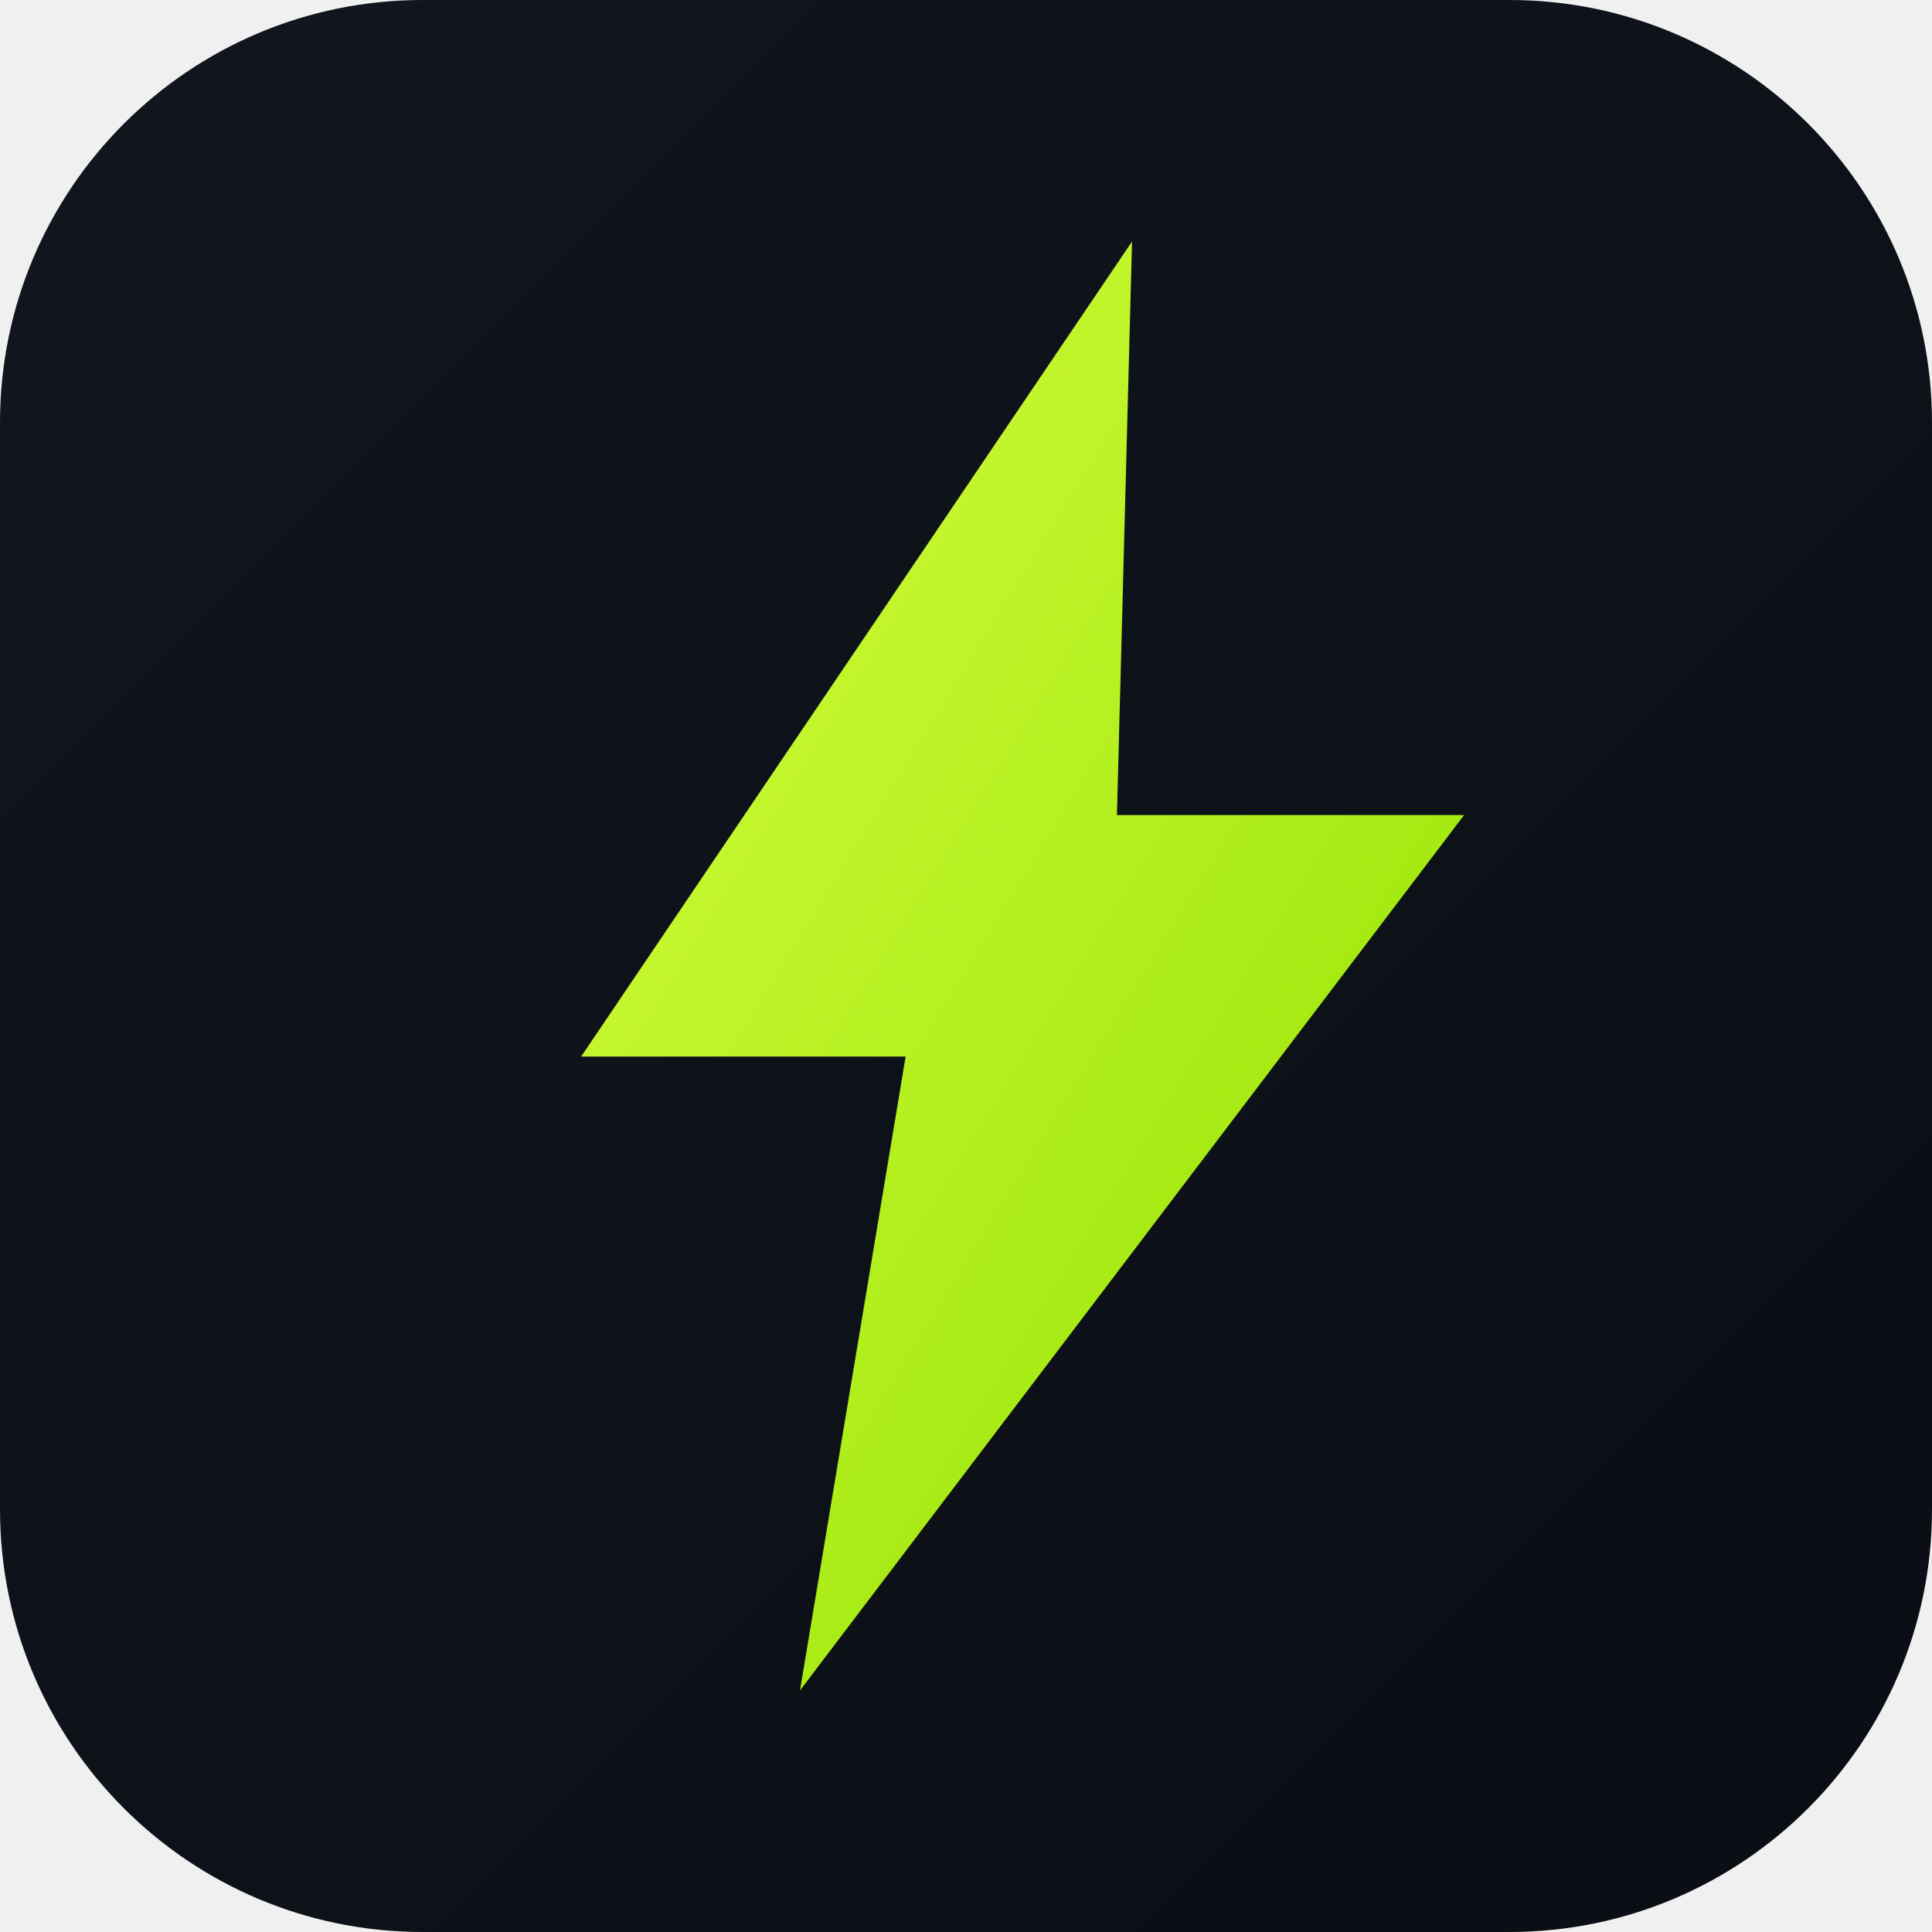
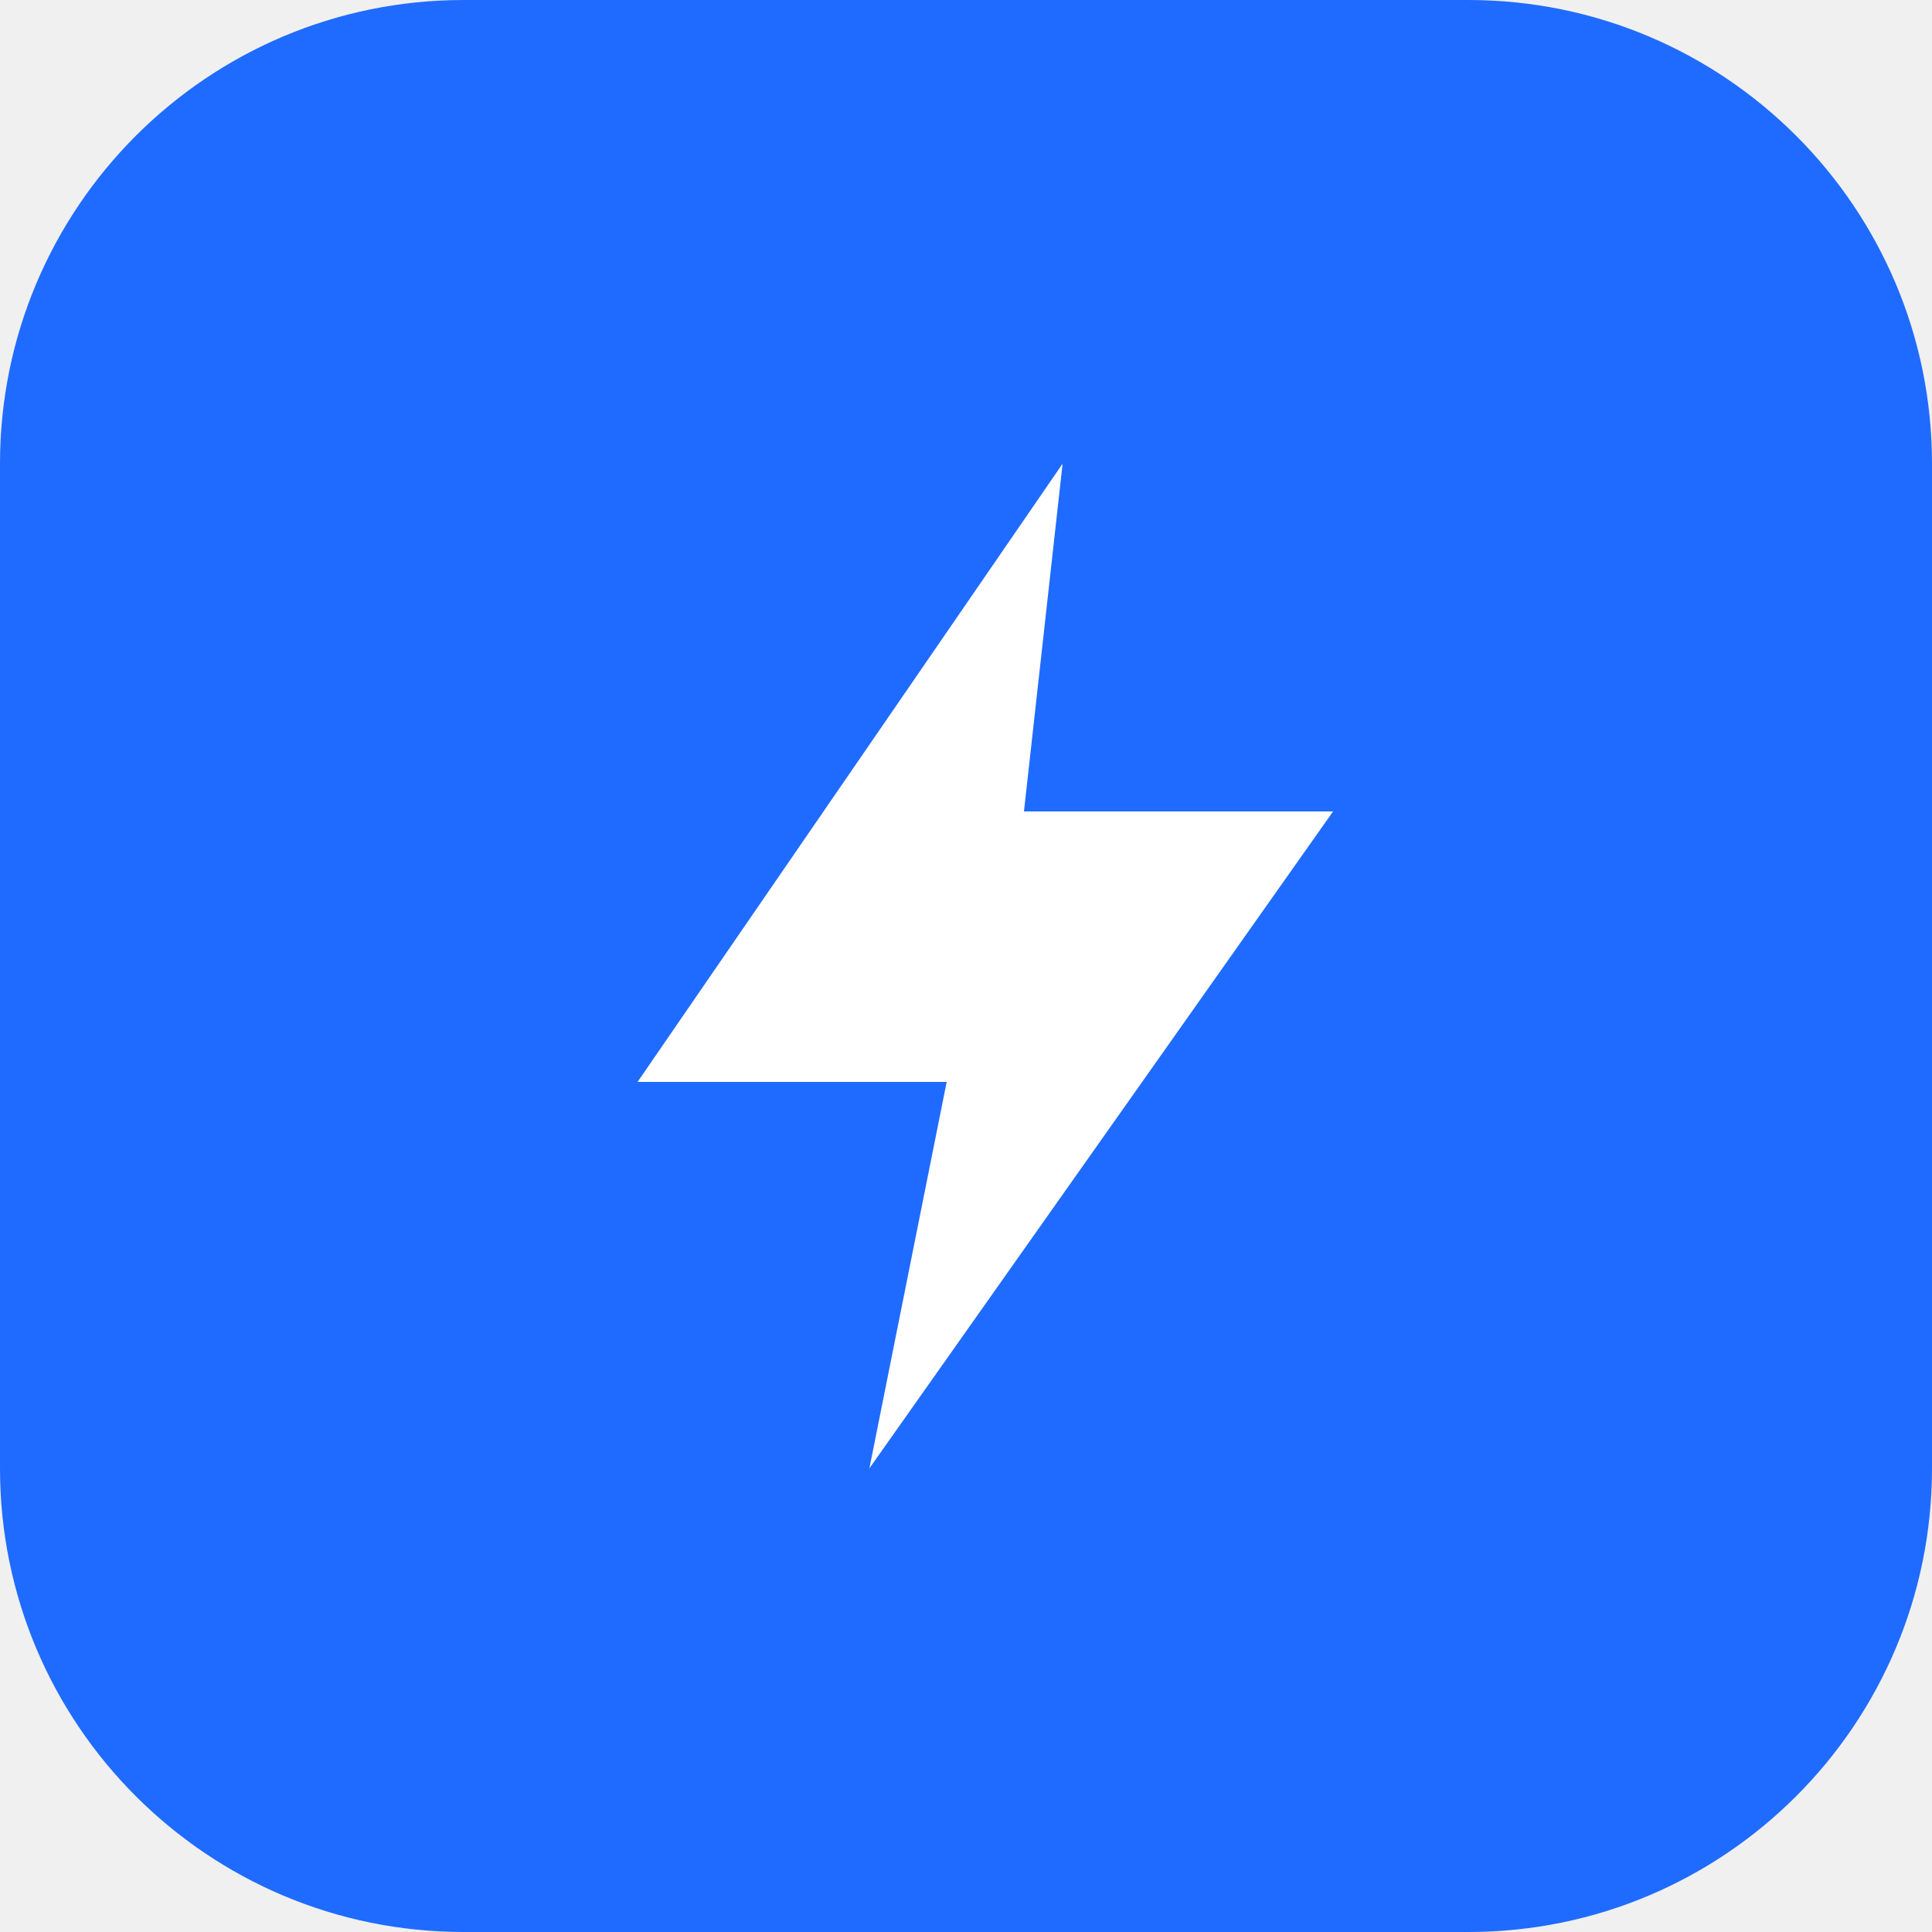
- <svg xmlns="http://www.w3.org/2000/svg" viewBox="0 0 512 512" width="512" height="512">
-   <defs>
-     <linearGradient id="bg" x1="0" y1="0" x2="1" y2="1">
-       <stop offset="0" stop-color="#11161f" />
-       <stop offset="1" stop-color="#0a0d13" />
-     </linearGradient>
-     <linearGradient id="bolt" x1="0" y1="0" x2="1" y2="1">
-       <stop offset="0" stop-color="#d8ff3e" />
-       <stop offset="1" stop-color="#8fe000" />
-     </linearGradient>
-   </defs>
-   <rect width="512" height="512" rx="112" fill="url(#bg)" />
-   <path d="M300 64 154 280h86l-28 168 176-232h-92z" fill="url(#bolt)" />
+ <svg xmlns="http://www.w3.org/2000/svg" viewBox="0 0 100 100" width="512" height="512">
+   <rect width="100" height="100" rx="24" fill="#1F6BFF" />
+   <path d="M55 24 L33 56 h16 L45 76 l24 -34 H53 z" fill="#fff" />
</svg>
